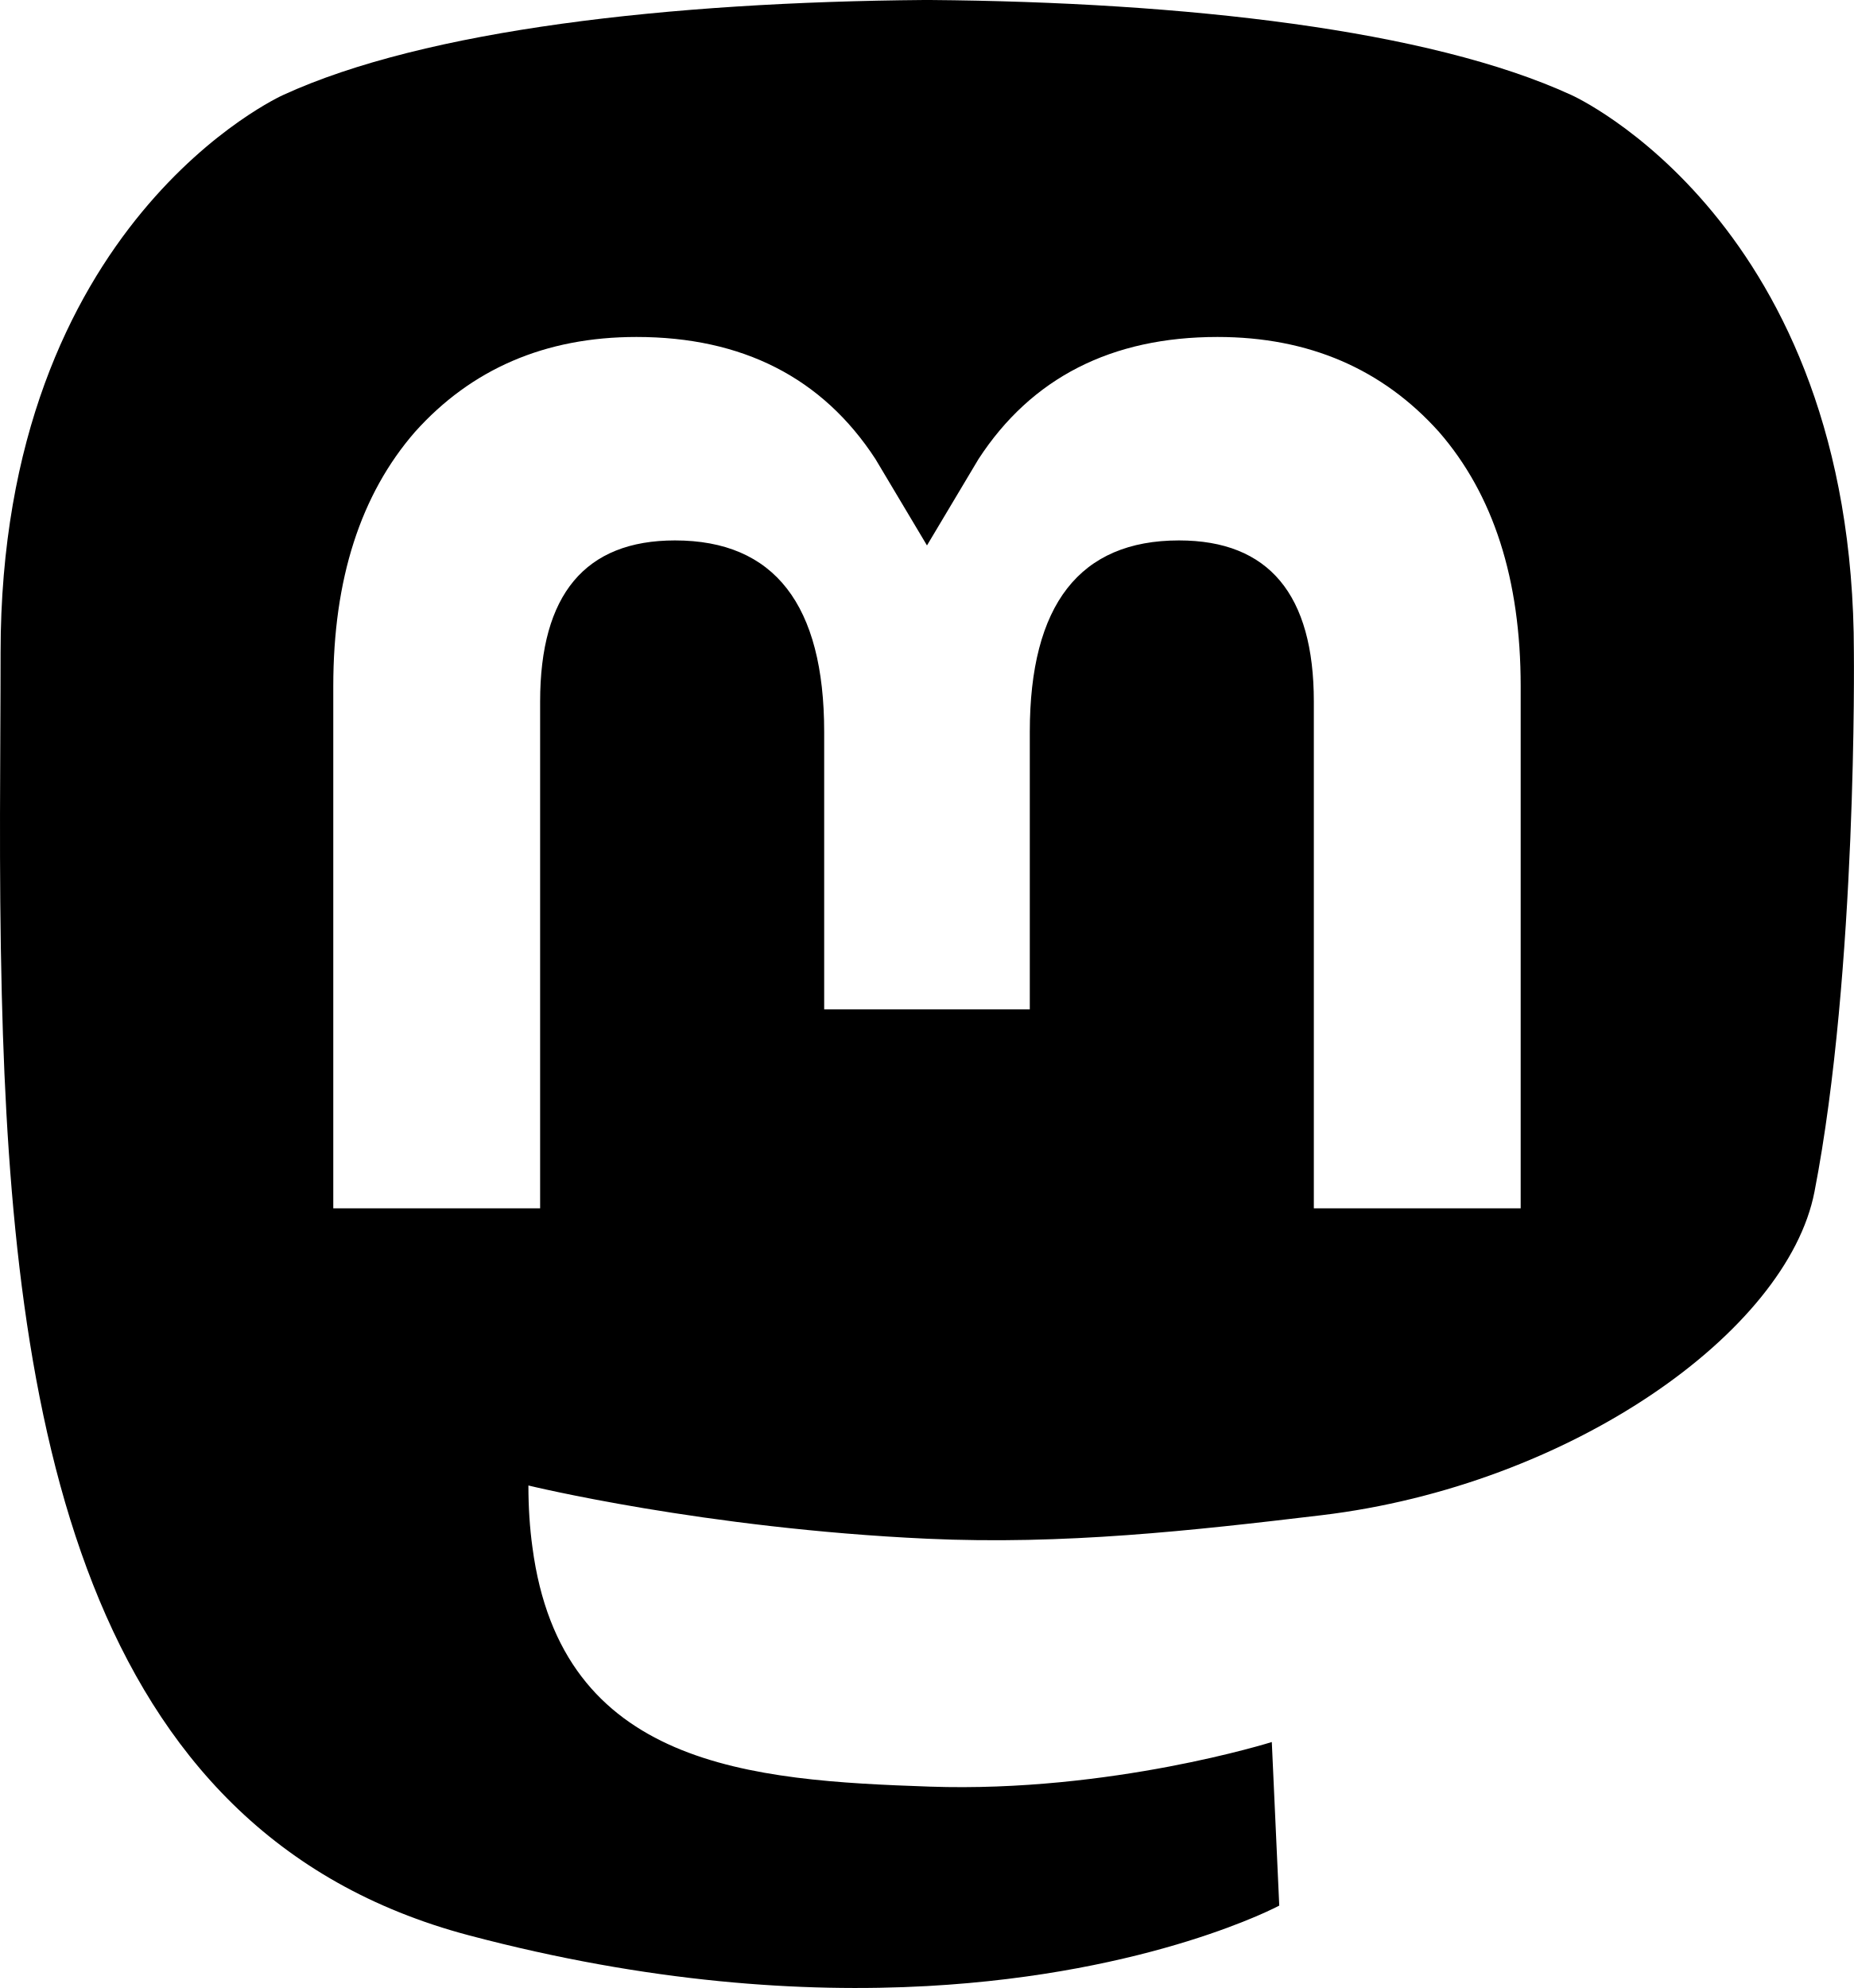
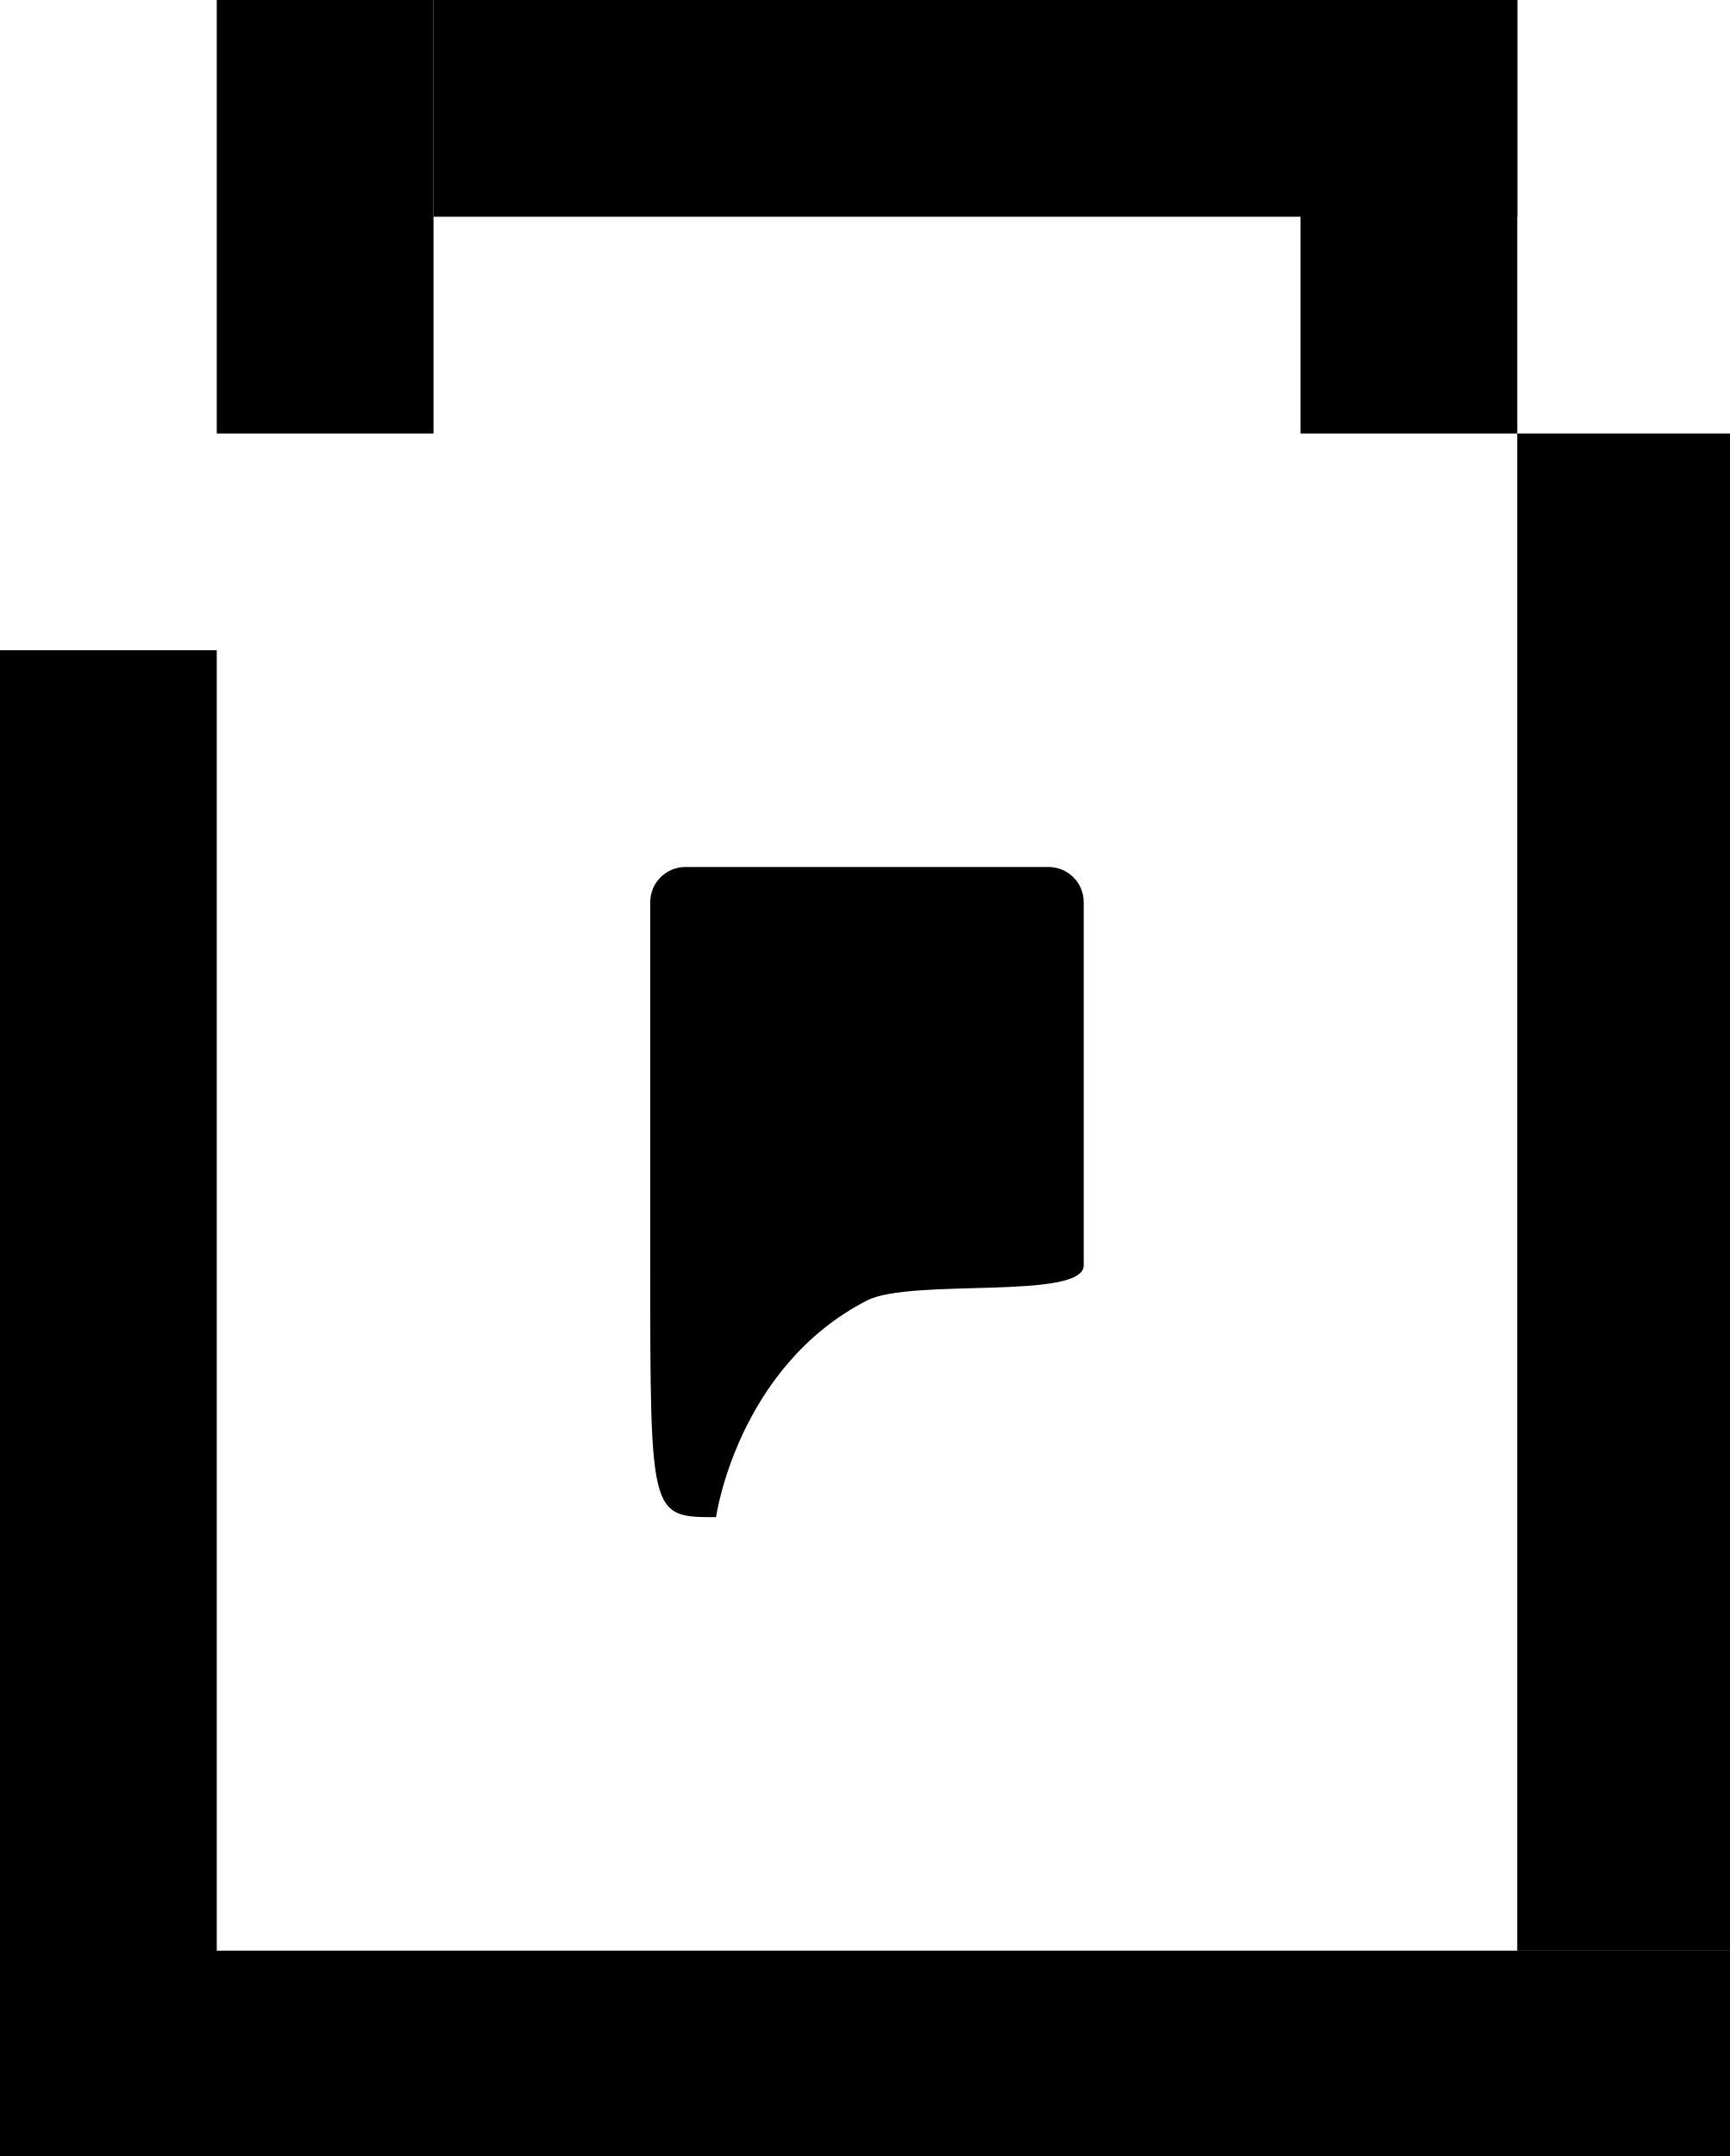
- <svg xmlns="http://www.w3.org/2000/svg" viewBox="0 0 216.414 232.01">
-   <path d="M107.865 0C78.204.242 49.672 3.454 33.045 11.09c0 0-32.977 14.752-32.977 65.082 0 11.525-.224 25.306.141 39.92 1.198 49.22 9.024 97.728 54.531 109.773 20.983 5.554 38.997 6.715 53.506 5.918 26.311-1.459 41.082-9.389 41.082-9.389l-.869-19.09s-18.802 5.928-39.918 5.205c-20.921-.718-43.007-2.255-46.391-27.941-.312-2.256-.469-4.669-.469-7.203 0 0 20.537 5.02 46.564 6.213 15.915.73 30.839-.933 45.998-2.742 29.07-3.471 54.381-21.382 57.562-37.748 5.013-25.781 4.6-62.916 4.6-62.916 0-50.33-32.975-65.082-32.975-65.082C166.805 3.454 138.255.242 108.594 0h-.729zM74.297 39.326c12.355 0 21.71 4.749 27.896 14.248l6.014 10.08 6.016-10.08c6.185-9.499 15.54-14.248 27.896-14.248 10.678 0 19.282 3.754 25.852 11.076 6.369 7.322 9.539 17.219 9.539 29.674v60.941h-24.145V81.869c0-12.469-5.245-18.799-15.738-18.799-11.602 0-17.418 7.509-17.418 22.354v32.375H96.207V85.424c0-14.845-5.815-22.354-17.418-22.354-10.494 0-15.74 6.33-15.74 18.799v59.148H38.904V80.076c0-12.455 3.171-22.351 9.541-29.674 6.569-7.322 15.173-11.076 25.852-11.076z" fill="#000" />
+ <svg xmlns="http://www.w3.org/2000/svg" viewBox="0 0 57.484 71.644" fill="#000">
+   <path d="M0 21.607h7.203v50.416H0z" />
+   <path d="M0 64.82h57.62v7.202H0z" />
+   <path d="M50.417 14.405h7.202V64.82h-7.202z" />
+   <path d="M43.215 0h7.203v14.405h-7.203z" />
+   <path d="M14.405 0h36.013v7.202H14.405zm21.607 42.045c0 1.17-5.74.42-7.202 1.17-4.313 2.217-5.017 7.2-5.017 7.2-2.186 0-2.186 0-2.186-8.37V29.98a1.17 1.17 0 0 1 1.17-1.17h12.065a1.17 1.17 0 0 1 1.17 1.17v12.066z" />
+   <path d="M7.203 0h7.202v14.405H7.203z" />
</svg>
